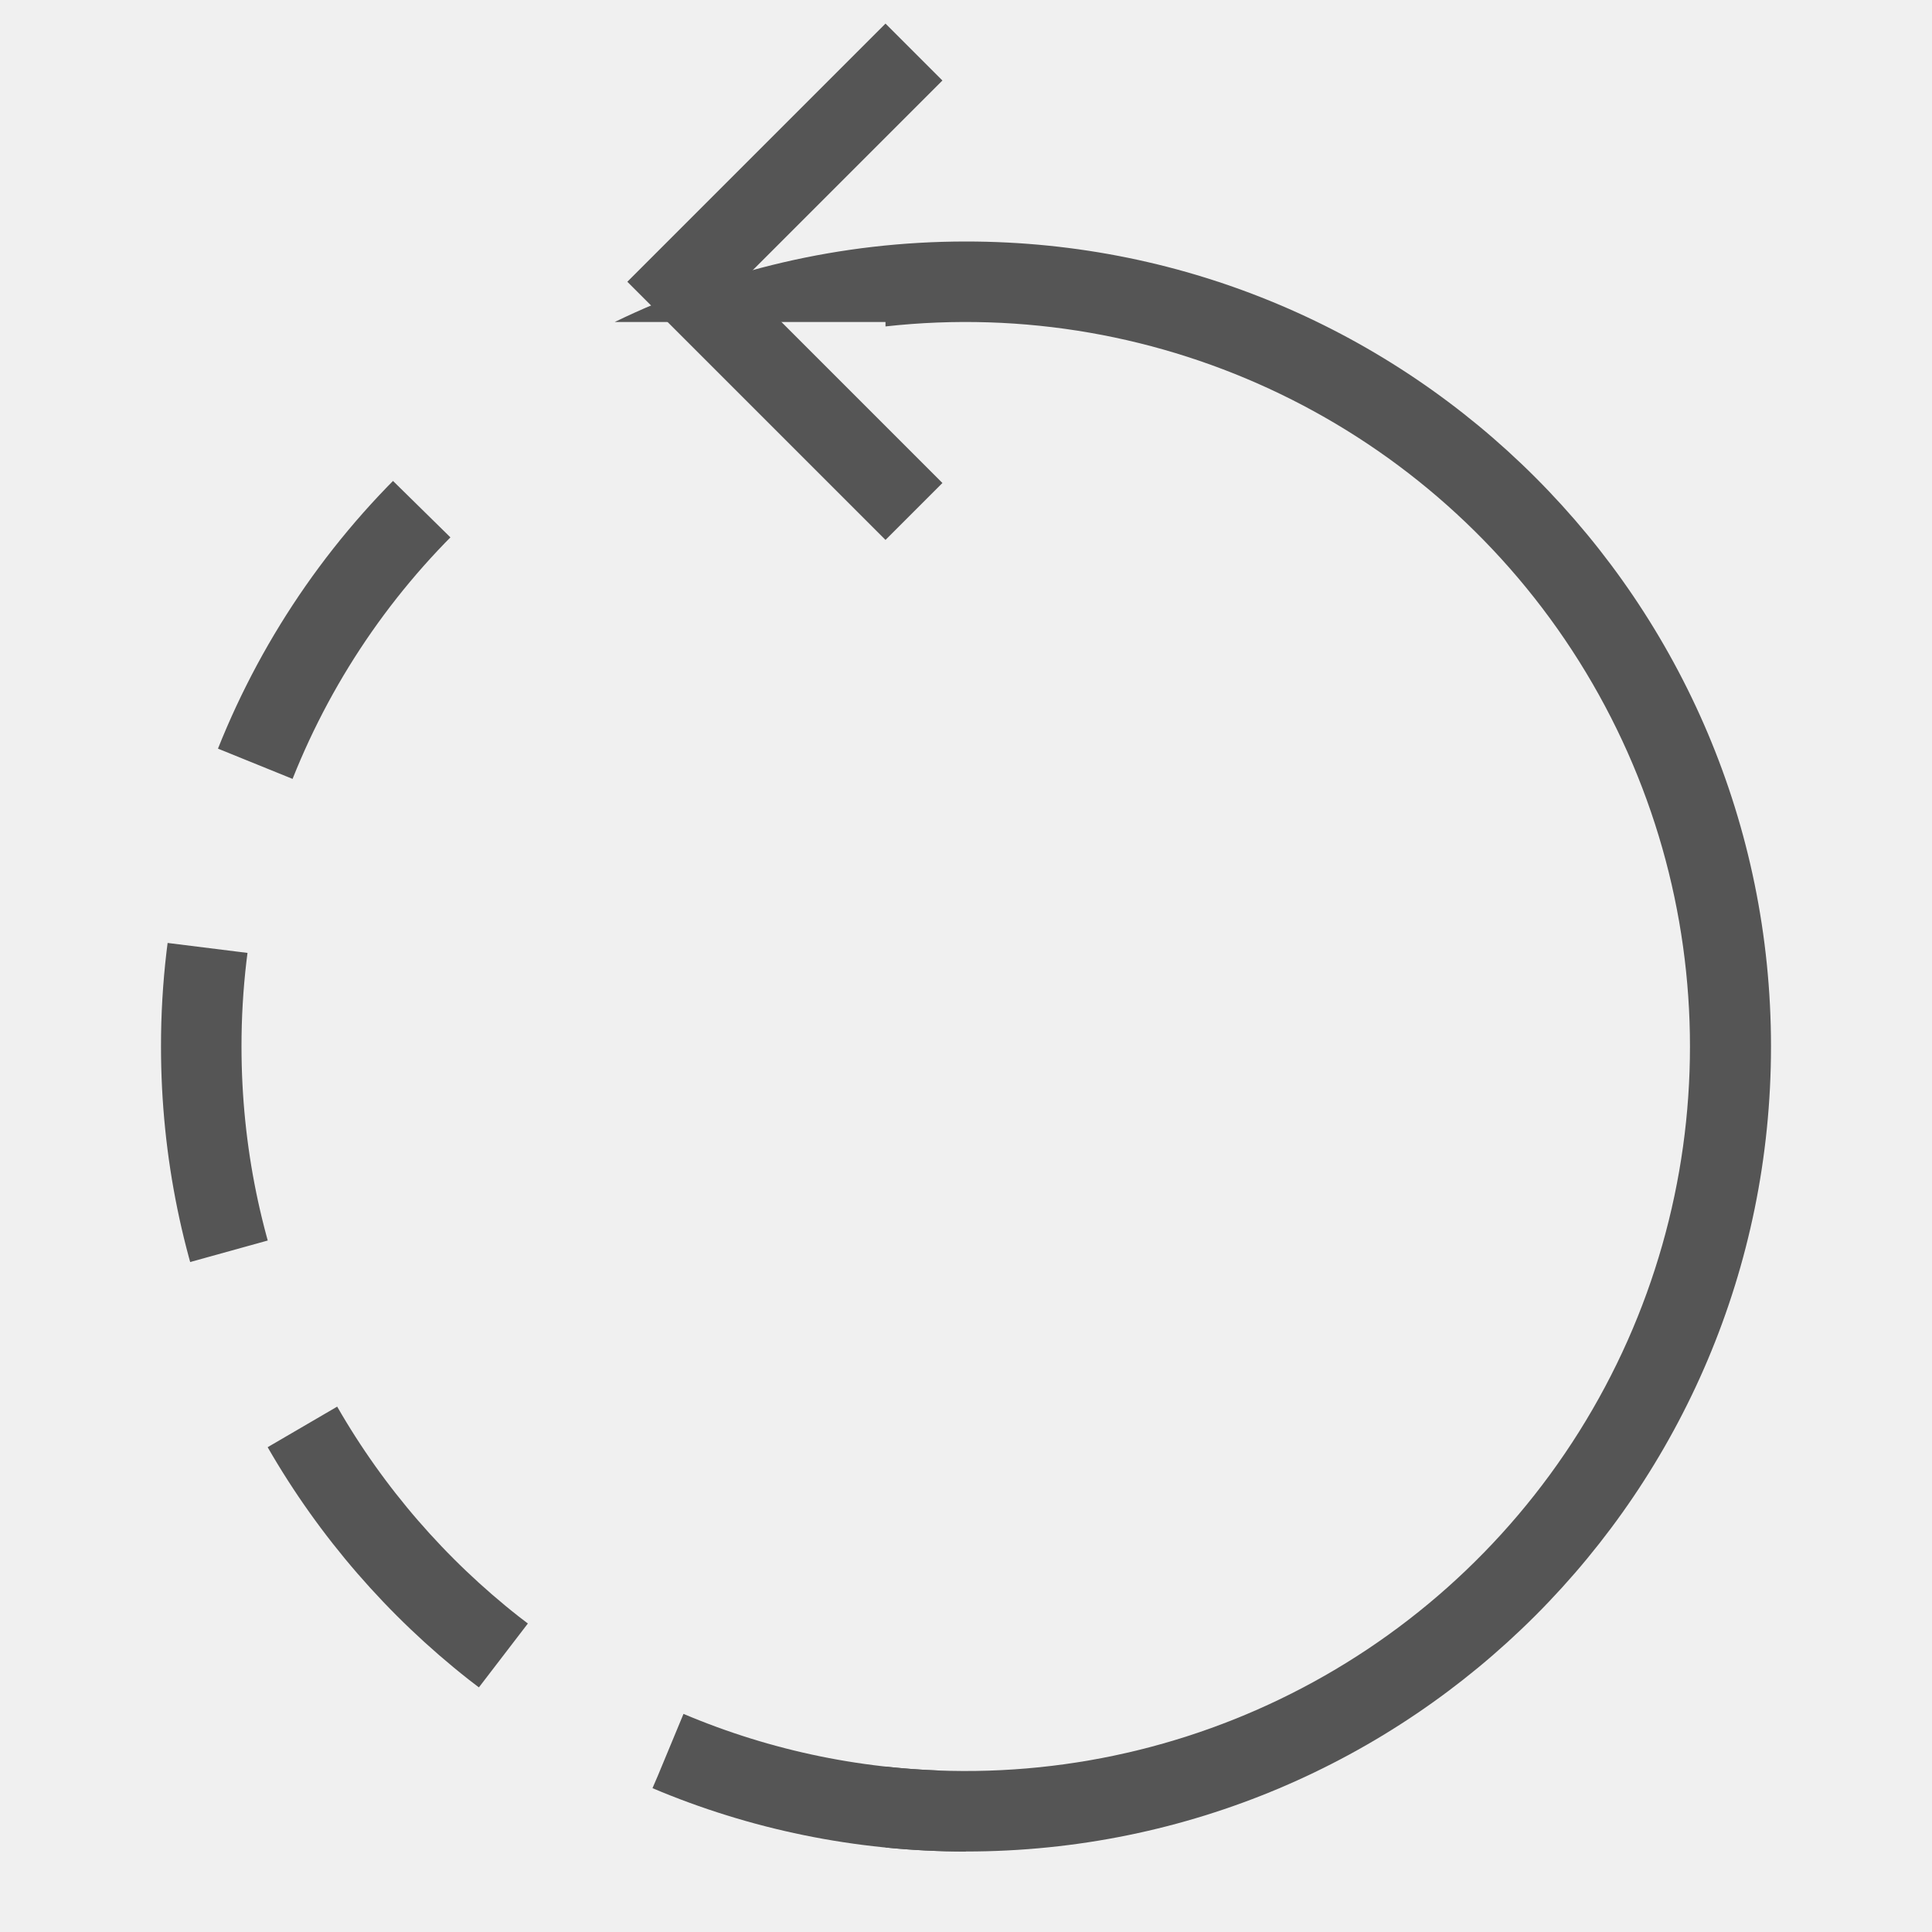
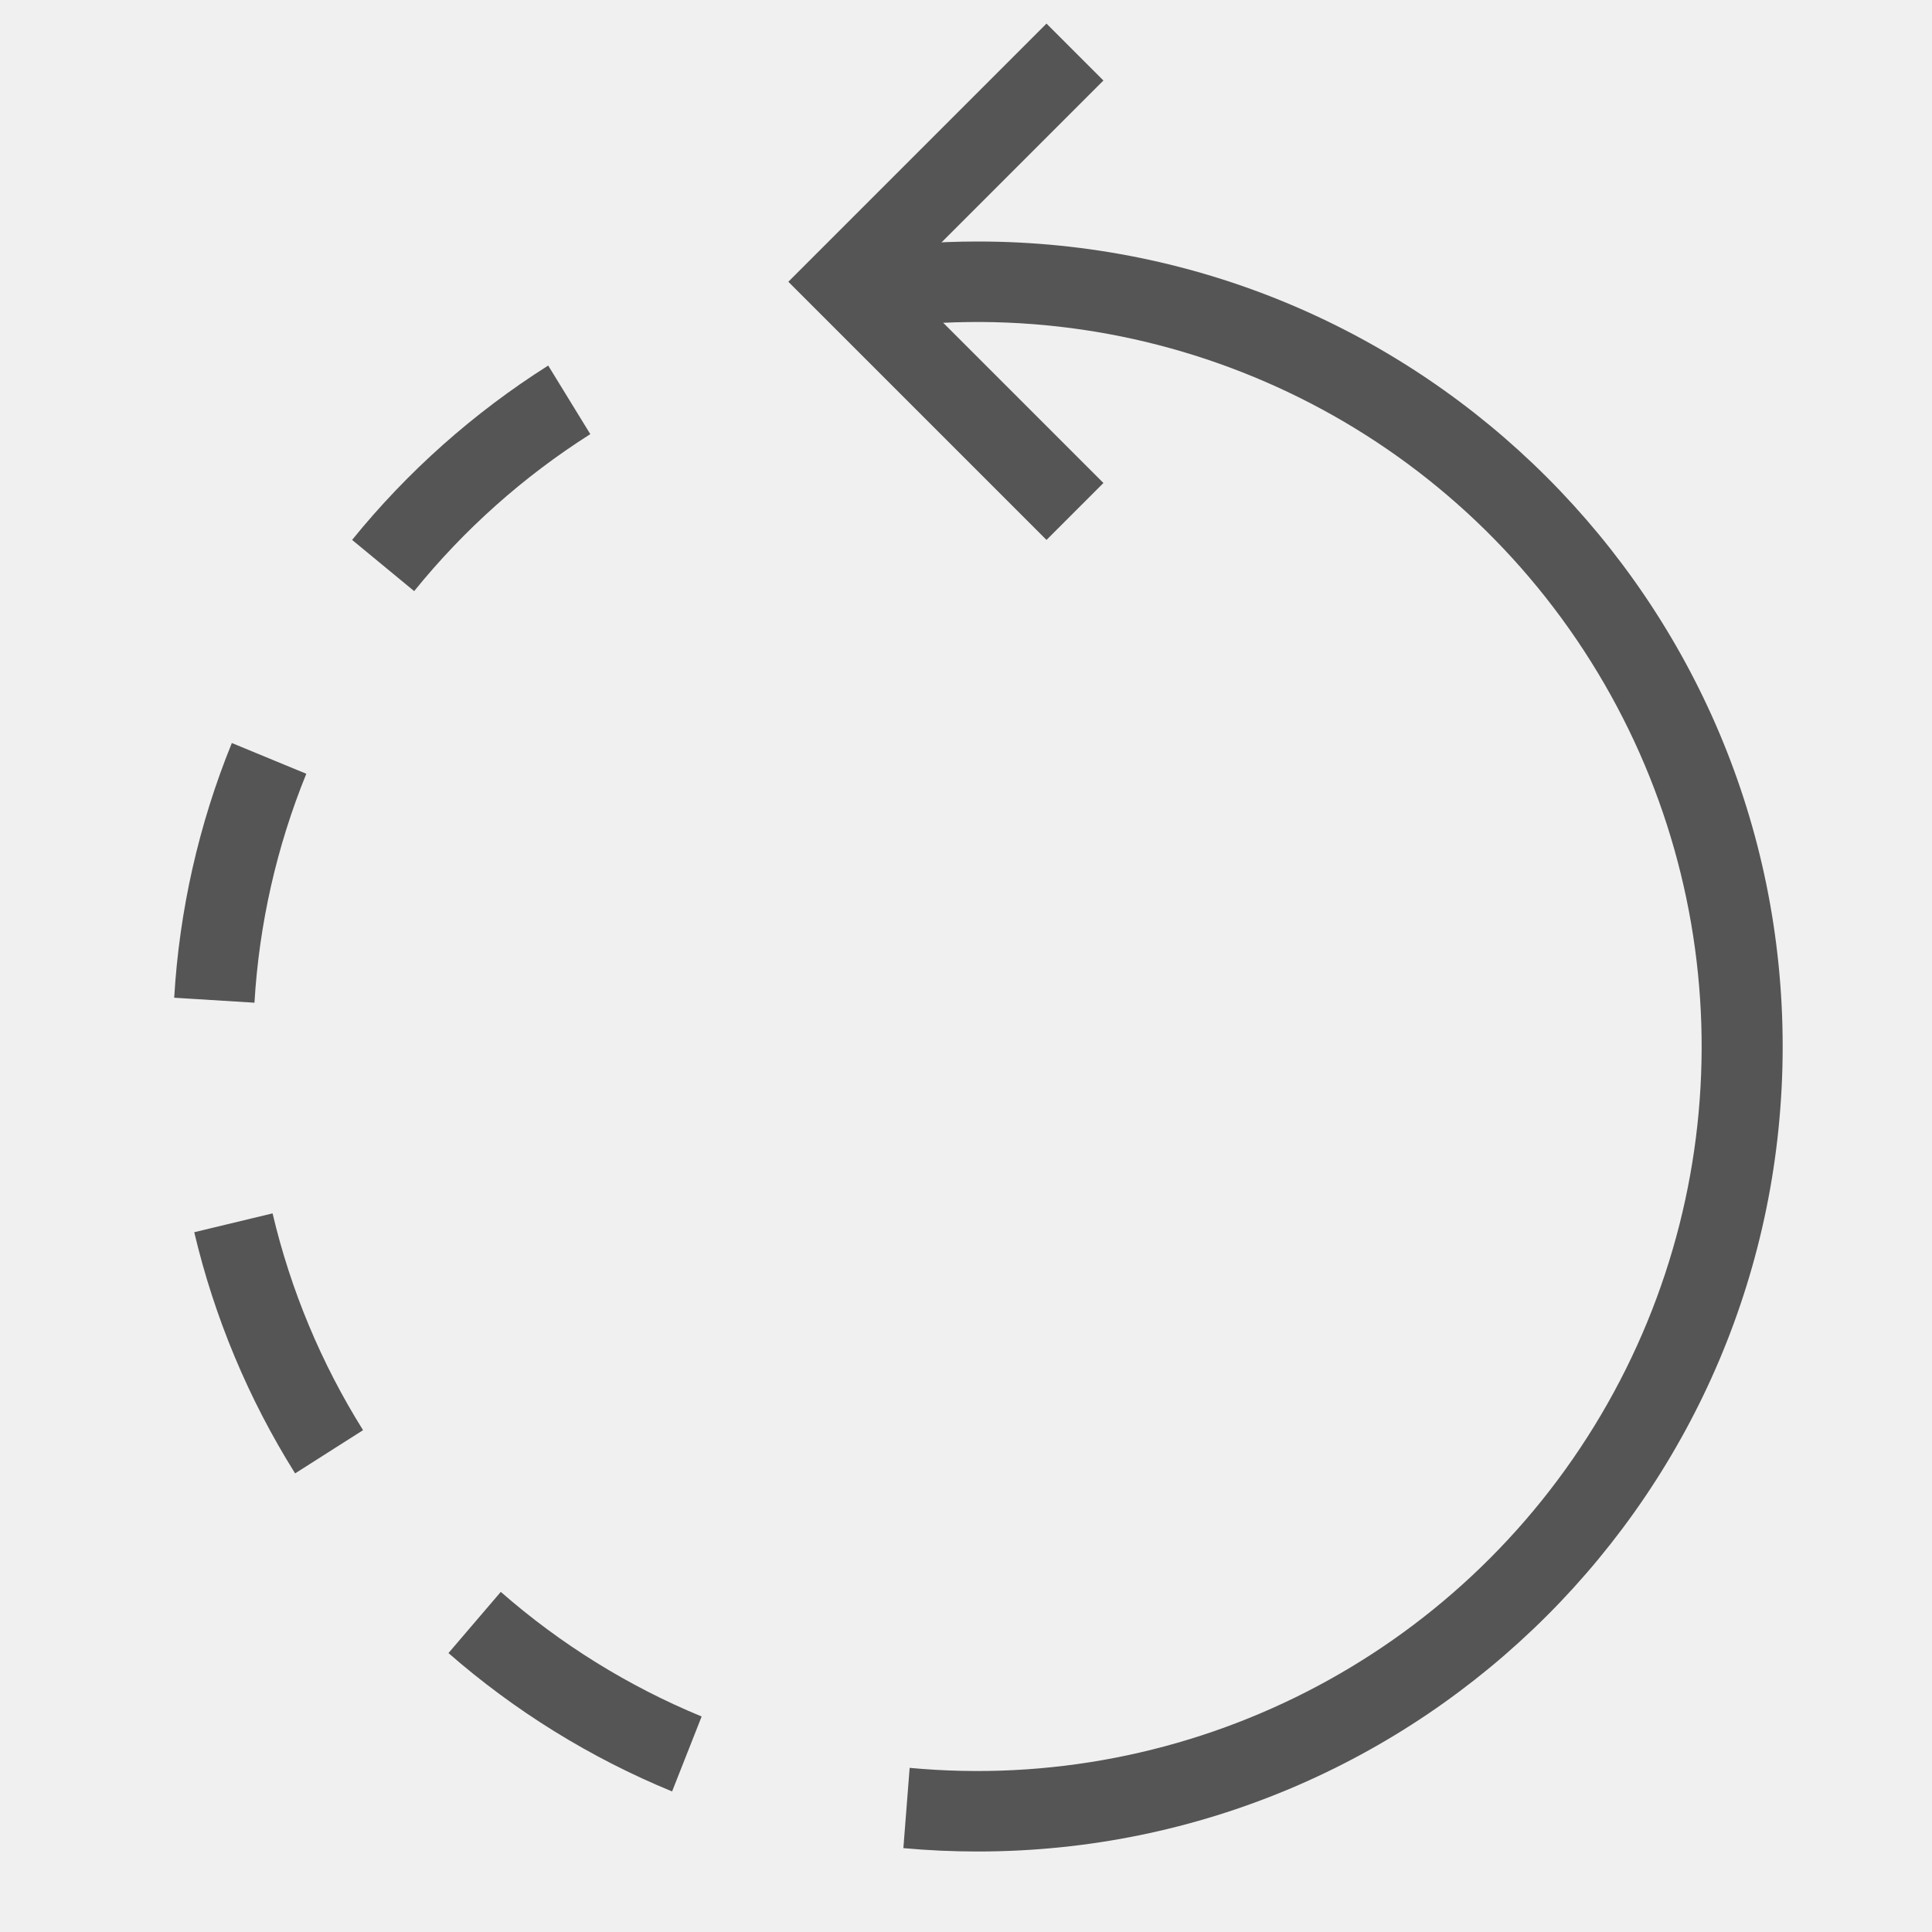
- <svg xmlns="http://www.w3.org/2000/svg" xmlns:xlink="http://www.w3.org/1999/xlink" width="24" height="24" viewBox="0 0 24 24">
-   <defs>
-     <path id="a" d="M12 23C6.477 23 2 18.523 2 13a9.985 9.985 0 0 1 4.021-8.016" />
-     <mask id="b" width="10" height="18.016" x="0" y="0" fill="#fff">
-       <use xlink:href="#a" />
-     </mask>
-   </defs>
+ <svg xmlns="http://www.w3.org/2000/svg" width="24" height="24" viewBox="0 0 24 24">
  <g fill="none" fill-rule="evenodd">
-     <use stroke="#555555" stroke-dasharray="4,2.5" stroke-width="2" mask="url(#b)" xlink:href="#a" />
-     <path fill="#555555" d="M11 22.95v-1.005a9 9 0 1 0 0-17.89V4H7.636c1.319-.64 2.8-1 4.364-1 5.523 0 10 4.477 10 10s-4.477 10-10 10c-.337 0-.671-.017-1-.05z" />
-     <path stroke="#555555" stroke-linecap="square" d="M11 1L8.5 3.5 11 6" />
+     <path d="M0 0h24v24H0z" />
+     <path fill="#555555" d="M8.349 22.254a10.002 10.002 0 0 1-2.778-1.719l.65-.76a9.002 9.002 0 0 0 2.495 1.548l-.367.931zm2.873.704l.078-.997a9 9 0 1 0-.557-17.852l-.14-.99A10.076 10.076 0 0 1 12.145 3c5.523 0 10 4.477 10 10s-4.477 10-10 10c-.312 0-.62-.014-.924-.042zm-7.556-4.655a9.942 9.942 0 0 1-1.253-2.996l.973-.234a8.948 8.948 0 0 0 1.124 2.693l-.844.537zm-1.502-5.91A9.949 9.949 0 0 1 2.88 9.23l.925.382a8.954 8.954 0 0 0-.644 2.844l-.998-.062zm2.21-5.686c.687-.848 1.51-1.58 2.436-2.166l.523.852a9.048 9.048 0 0 0-2.188 1.95l-.771-.636z" />
+     <path stroke="#555555" stroke-linecap="square" d="M13 1l-2.5 2.5L13 6" />
  </g>
</svg>
